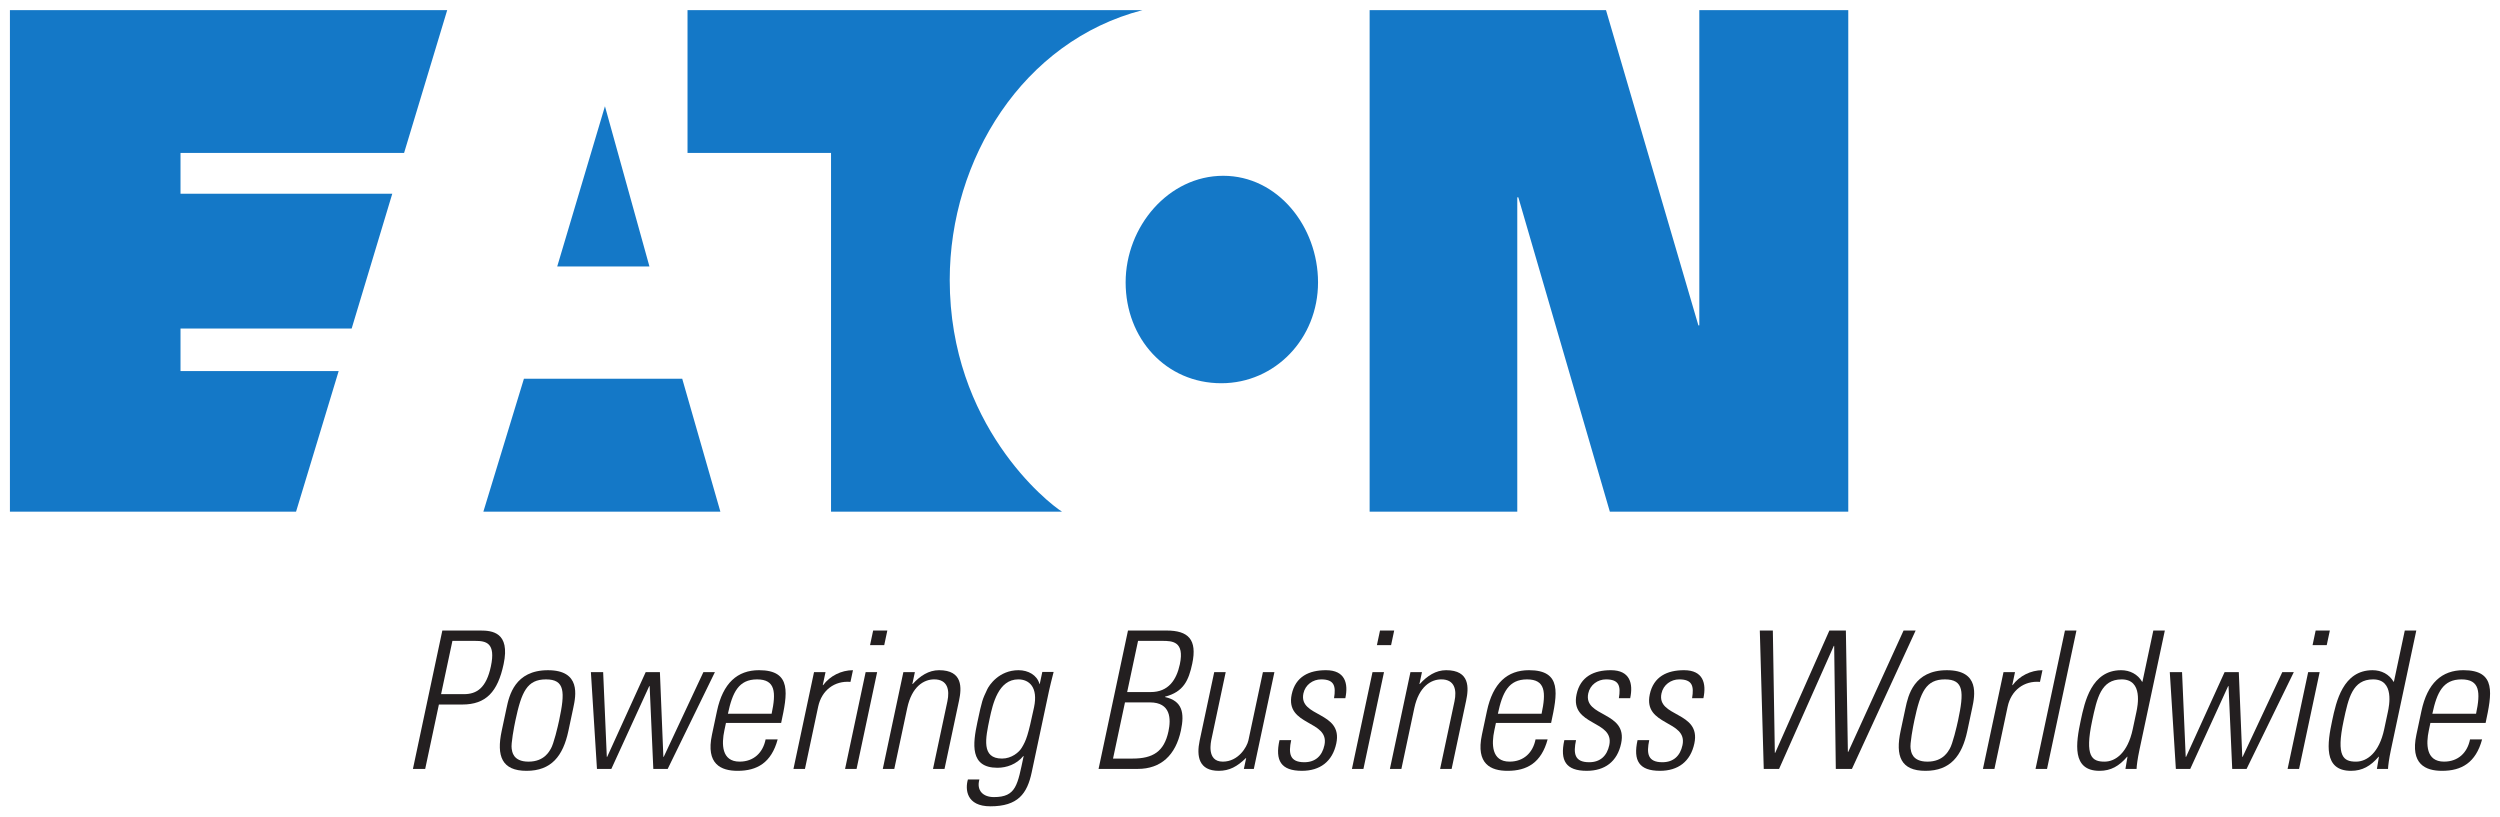
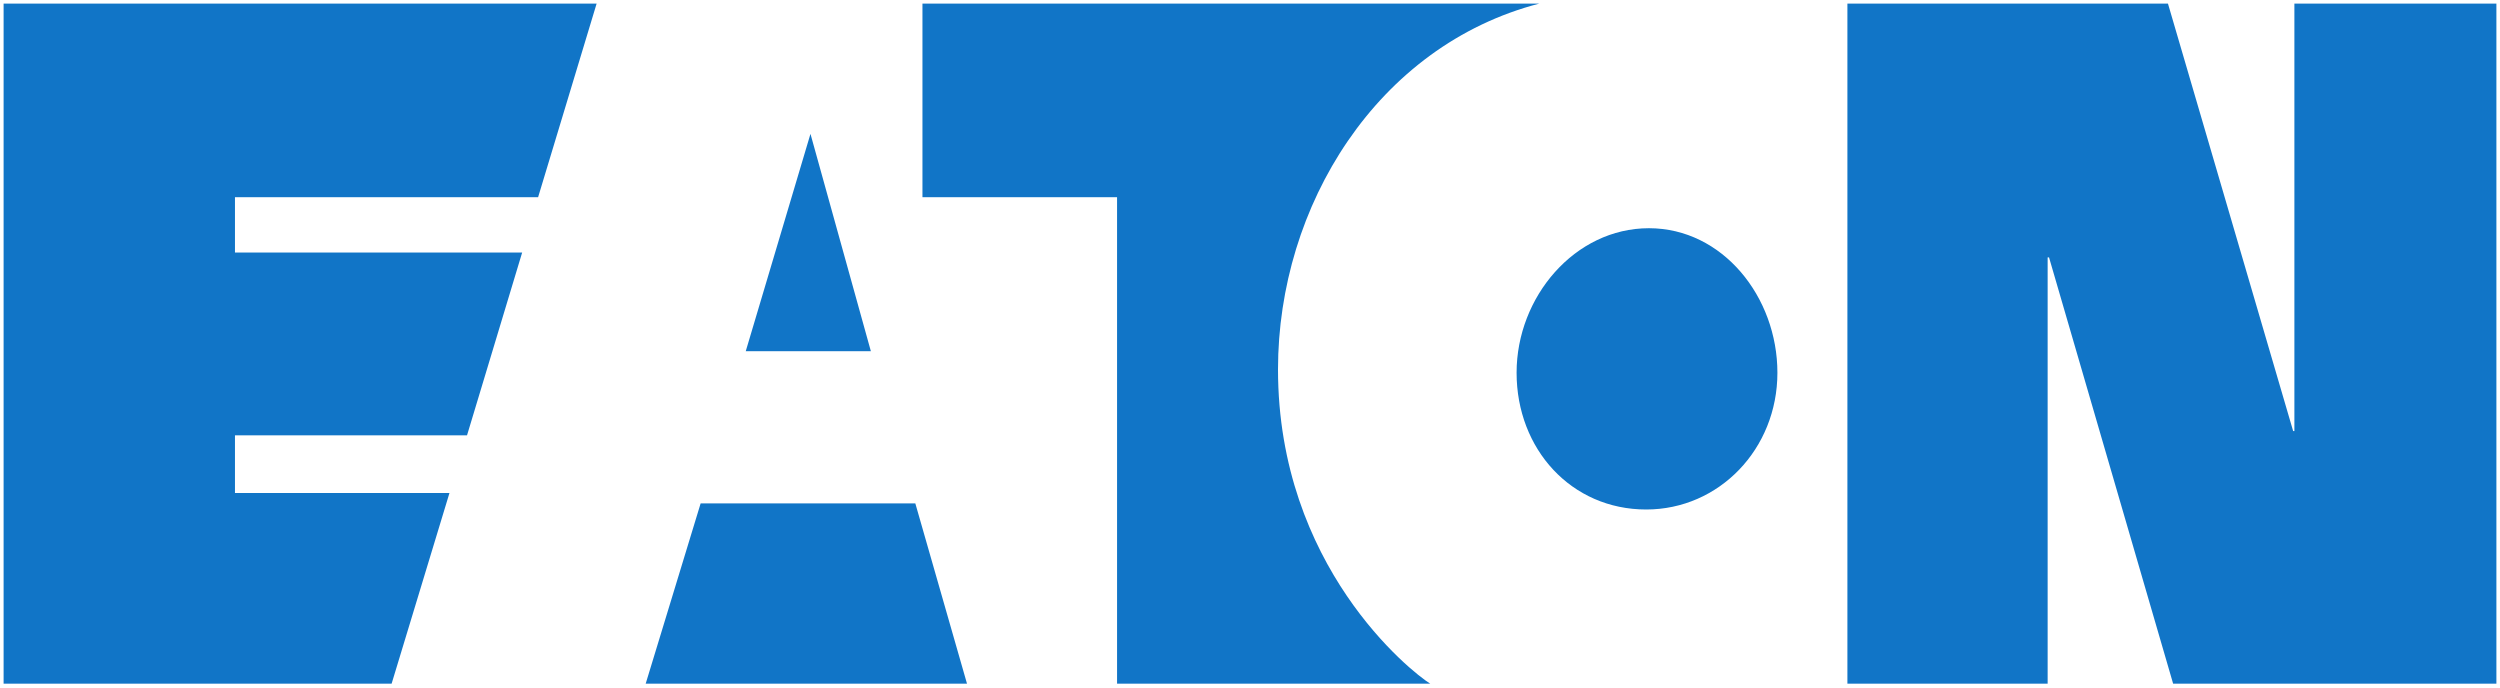
- <svg xmlns="http://www.w3.org/2000/svg" version="1.1" width="892.913" height="291.614" id="svg5069" xml:space="preserve">
-   <defs id="defs5073">
-     <clipPath id="clipPath5319">
-       <path d="M 0,0 612,0 612,792 0,792 0,0 z" id="path5321" />
-     </clipPath>
-     <clipPath id="clipPath5343">
-       <path d="M 0,0 612,0 612,792 0,792 0,0 z" id="path5345" />
-     </clipPath>
-     <clipPath id="clipPath5363">
-       <path d="M 0,0 612,0 612,792 0,792 0,0 z" id="path5365" />
-     </clipPath>
-     <clipPath id="clipPath5395">
-       <path d="M 0,0 612,0 612,792 0,792 0,0 z" id="path5397" />
-     </clipPath>
-     <clipPath id="clipPath5423">
-       <path d="M 0,0 612,0 612,792 0,792 0,0 z" id="path5425" />
-     </clipPath>
-     <clipPath id="clipPath5443">
-       <path d="M 0,0 612,0 612,792 0,792 0,0 z" id="path5445" />
-     </clipPath>
-   </defs>
-   <g transform="matrix(1.25,0,0,-1.25,53.57327,686.9556)" id="g5077">
-     <g transform="matrix(5.116852,0,0,5.116852,-554.1382,-58.31104)" id="g5716">
-       <g id="g5315">
-         <g clip-path="url(#clipPath5319)" id="g5317">
-           <g transform="translate(133.7017,112.8655)" id="g5323">
-             <path d="m 0,0 2.485,-8.947 -5.15,0 L 0,0 z m -4.524,-15.215 -2.265,-7.424 13.235,0 -2.131,7.424 -8.839,0 z m 34.536,20.581 -25.401,0 0,-7.972 8.014,0 0,-20.033 12.898,0 c -0.798,0.491 -6.27,4.833 -6.27,12.942 0,6.74 4.088,13.334 10.759,15.063 m 4.406,-20.833 c 2.997,0 5.402,2.488 5.402,5.631 0,3.124 -2.255,5.953 -5.294,5.953 -3.05,0 -5.45,-2.829 -5.45,-5.953 0,-3.143 2.254,-5.631 5.342,-5.631 m 26.641,3.23 -5.158,17.603 -13.2,0 0,-28.005 8.245,0 0,17.554 0.058,0 5.111,-17.554 13.314,0 0,28.005 -8.318,0 0,-17.603 -0.052,0 z m -78.308,-10.402 2.38,7.852 -8.832,0 0,2.373 9.557,0 2.268,7.528 -11.825,0 0,2.28 12.485,0 2.407,7.972 -24.418,0 0,-28.005 15.978,0 z" id="path5325" style="fill:#1478c7;fill-opacity:1;fill-rule:nonzero;stroke:none" />
-           </g>
-           <g transform="translate(124.6213,83.5891)" id="g5327">
-             <path d="M 0,0 2.12,0 C 2.762,0 3.803,-0.084 3.423,-1.872 3.094,-3.425 2.44,-4.132 1.113,-4.132 l -1.305,0 -0.765,-3.596 -0.685,0 L 0,0 z m -0.07,-3.553 1.274,0 c 0.717,0 1.25,0.342 1.507,1.552 0.28,1.316 -0.264,1.423 -0.886,1.423 l -1.262,0 -0.633,-2.975 z" id="path5329" style="fill:#231f20;fill-opacity:1;fill-rule:nonzero;stroke:none" />
-           </g>
-           <g transform="translate(127.9352,77.98151)" id="g5331">
-             <path d="m 0,0 0.273,1.284 c 0.145,0.684 0.459,2.108 2.311,2.108 1.852,0 1.56,-1.424 1.414,-2.108 L 3.725,0 C 3.427,-1.403 2.77,-2.227 1.389,-2.227 0.009,-2.227 -0.298,-1.403 0,0 M 2.743,-0.996 C 2.907,-0.728 3.135,0.245 3.208,0.588 3.547,2.182 3.534,2.879 2.474,2.879 1.415,2.879 1.107,2.182 0.768,0.588 0.695,0.245 0.509,-0.728 0.559,-0.996 c 0.026,-0.129 0.051,-0.718 0.94,-0.718 0.888,0 1.163,0.589 1.244,0.718" id="path5333" style="fill:#231f20;fill-opacity:1;fill-rule:nonzero;stroke:none" />
-           </g>
-         </g>
-       </g>
-       <g transform="translate(132.9168,81.2668)" id="g5335">
-         <path d="m 0,0 0.685,0 0.204,-4.731 0.021,0 2.151,4.731 0.793,0 0.193,-4.731 0.021,0 L 6.283,0 6.926,0 4.289,-5.406 l -0.803,0 -0.205,4.625 -0.022,0 -2.117,-4.625 -0.803,0 L 0,0 z" id="path5337" style="fill:#231f20;fill-opacity:1;fill-rule:nonzero;stroke:none" />
-       </g>
-       <g id="g5339">
-         <g clip-path="url(#clipPath5343)" id="g5341">
-           <g transform="translate(140.4599,78.4305)" id="g5347">
-             <path d="m 0,0 -0.089,-0.418 c -0.159,-0.749 -0.168,-1.744 0.85,-1.744 0.802,0 1.308,0.513 1.452,1.242 l 0.674,0 C 2.535,-2.227 1.733,-2.676 0.651,-2.676 c -0.931,0 -1.782,0.374 -1.434,2.013 l 0.281,1.326 C -0.169,2.226 0.637,2.944 1.846,2.944 3.708,2.944 3.424,1.605 3.082,0 L 0,0 z M 2.55,0.514 C 2.805,1.712 2.764,2.43 1.736,2.43 0.709,2.43 0.364,1.712 0.109,0.514 l 2.441,0 z" id="path5349" style="fill:#231f20;fill-opacity:1;fill-rule:nonzero;stroke:none" />
-           </g>
-           <g transform="translate(145.8644,80.5392)" id="g5351">
-             <path d="M 0,0 0.022,0 C 0.398,0.513 1.034,0.835 1.687,0.835 L 1.548,0.182 c -0.894,0.075 -1.609,-0.471 -1.803,-1.38 l -0.739,-3.48 -0.642,0 1.149,5.406 0.642,0 L 0,0 z" id="path5353" style="fill:#231f20;fill-opacity:1;fill-rule:nonzero;stroke:none" />
-           </g>
-         </g>
-       </g>
-       <g transform="translate(147.1107,75.86121)" id="g5355">
-         <path d="m 0,0 1.149,5.406 0.642,0 L 0.642,0 0,0 z m 1.395,6.914 0.173,0.814 0.792,0 -0.173,-0.814 -0.792,0 z" id="path5357" style="fill:#231f20;fill-opacity:1;fill-rule:nonzero;stroke:none" />
-       </g>
-       <g id="g5359">
-         <g clip-path="url(#clipPath5363)" id="g5361">
-           <g transform="translate(149.859,75.86121)" id="g5367">
-             <path d="m 0,0 -0.642,0 1.149,5.406 0.643,0 -0.142,-0.664 0.022,0 c 0.406,0.449 0.891,0.771 1.469,0.771 1.339,0 1.266,-0.996 1.116,-1.702 L 2.805,0 2.162,0 2.966,3.778 C 3.1,4.41 2.979,5 2.229,5 1.651,5 0.978,4.603 0.722,3.393 L 0,0 z" id="path5369" style="fill:#231f20;fill-opacity:1;fill-rule:nonzero;stroke:none" />
-           </g>
-           <g transform="translate(158.1249,81.2782)" id="g5371">
-             <path d="M 0,0 0.632,0 C 0.502,-0.515 0.434,-0.782 0.374,-1.061 l -0.967,-4.548 c -0.252,-1.189 -0.766,-1.896 -2.307,-1.896 -1.349,0 -1.414,0.954 -1.255,1.499 l 0.642,0 c -0.175,-0.62 0.208,-0.984 0.808,-0.984 1.252,0 1.32,0.674 1.663,2.29 l -0.021,0 c -0.376,-0.459 -0.93,-0.653 -1.444,-0.653 -1.553,0 -1.375,1.338 -1.12,2.537 0.266,1.252 0.279,1.263 0.551,1.842 0.102,0.224 0.656,1.07 1.748,1.07 0.546,0 1.033,-0.278 1.166,-0.76 L -0.146,-0.685 0,0 z m -2.937,-2.59 c -0.239,-1.125 -0.478,-2.249 0.688,-2.249 0.536,0 0.954,0.353 1.104,0.61 0.25,0.417 0.345,0.664 0.682,2.248 0.241,1.135 -0.278,1.564 -0.878,1.564 -1.113,0 -1.425,-1.371 -1.596,-2.173" id="path5373" style="fill:#231f20;fill-opacity:1;fill-rule:nonzero;stroke:none" />
-           </g>
-           <g transform="translate(161.266,75.86121)" id="g5375">
-             <path d="m 0,0 1.643,7.728 2.151,0 C 5.004,7.728 5.52,7.236 5.231,5.876 5.033,4.946 4.747,4.303 3.716,4.035 L 3.711,4.014 C 4.682,3.799 4.807,3.125 4.6,2.151 4.304,0.76 3.479,0 2.184,0 L 0,0 z m 0.808,0.578 1.092,0 c 1.134,0 1.762,0.386 2.003,1.52 0.146,0.685 0.14,1.617 -1.037,1.617 l -1.391,0 -0.667,-3.137 z m 2.106,3.714 c 0.984,0 1.438,0.675 1.625,1.552 C 4.812,7.129 4.11,7.15 3.564,7.15 l -1.359,0 -0.608,-2.858 1.317,0 z" id="path5377" style="fill:#231f20;fill-opacity:1;fill-rule:nonzero;stroke:none" />
-           </g>
-           <g transform="translate(171.0859,81.2668)" id="g5379">
-             <path d="m 0,0 -1.15,-5.406 -0.556,0 0.128,0.601 -0.021,0 c -0.473,-0.462 -0.911,-0.707 -1.51,-0.707 -1.113,0 -1.251,0.813 -1.065,1.691 L -3.361,0 -2.72,0 -3.508,-3.714 c -0.032,-0.149 -0.306,-1.285 0.626,-1.285 0.867,0 1.349,0.814 1.43,1.189 L -0.642,0 0,0 z" id="path5381" style="fill:#231f20;fill-opacity:1;fill-rule:nonzero;stroke:none" />
-           </g>
-           <g transform="translate(172.6213,75.755)" id="g5383">
-             <path d="m 0,0 c -1.167,0 -1.507,0.567 -1.252,1.712 l 0.653,0 C -0.756,0.973 -0.689,0.48 0.135,0.48 c 0.62,0 0.995,0.355 1.123,0.954 0.3,1.413 -2.208,1.049 -1.828,2.836 0.212,0.996 0.972,1.349 1.914,1.349 1.071,0 1.256,-0.739 1.081,-1.562 l -0.631,0 C 1.907,4.741 1.803,5.106 1.075,5.106 0.615,5.106 0.187,4.805 0.084,4.324 -0.202,2.975 2.305,3.339 1.92,1.53 1.704,0.513 1.006,0 0,0" id="path5385" style="fill:#231f20;fill-opacity:1;fill-rule:nonzero;stroke:none" />
-           </g>
-         </g>
-       </g>
-       <g transform="translate(175.4146,75.86121)" id="g5387">
-         <path d="m 0,0 1.149,5.406 0.642,0 L 0.642,0 0,0 z m 1.395,6.914 0.173,0.814 0.792,0 -0.173,-0.814 -0.792,0 z" id="path5389" style="fill:#231f20;fill-opacity:1;fill-rule:nonzero;stroke:none" />
-       </g>
-       <g id="g5391">
-         <g clip-path="url(#clipPath5395)" id="g5393">
-           <g transform="translate(178.1763,75.86121)" id="g5399">
-             <path d="m 0,0 -0.642,0 1.148,5.406 0.643,0 -0.141,-0.664 0.021,0 c 0.406,0.449 0.892,0.771 1.47,0.771 1.338,0 1.266,-0.996 1.116,-1.702 L 2.805,0 2.162,0 2.966,3.778 C 3.1,4.41 2.978,5 2.229,5 1.651,5 0.978,4.603 0.721,3.393 L 0,0 z" id="path5401" style="fill:#231f20;fill-opacity:1;fill-rule:nonzero;stroke:none" />
-           </g>
-           <g transform="translate(183.4555,78.4305)" id="g5403">
-             <path d="m 0,0 -0.089,-0.418 c -0.159,-0.749 -0.168,-1.744 0.85,-1.744 0.802,0 1.308,0.513 1.451,1.242 l 0.675,0 C 2.535,-2.227 1.733,-2.676 0.651,-2.676 c -0.931,0 -1.782,0.374 -1.434,2.013 l 0.281,1.326 C -0.169,2.226 0.637,2.944 1.846,2.944 3.708,2.944 3.424,1.605 3.082,0 L 0,0 z M 2.55,0.514 C 2.805,1.712 2.765,2.43 1.736,2.43 0.709,2.43 0.364,1.712 0.109,0.514 l 2.441,0 z" id="path5405" style="fill:#231f20;fill-opacity:1;fill-rule:nonzero;stroke:none" />
-           </g>
-           <g transform="translate(188.527,75.755)" id="g5407">
-             <path d="m 0,0 c -1.166,0 -1.506,0.567 -1.252,1.712 l 0.653,0 C -0.756,0.973 -0.689,0.48 0.135,0.48 c 0.621,0 0.995,0.355 1.123,0.954 0.3,1.413 -2.207,1.049 -1.827,2.836 0.212,0.996 0.972,1.349 1.914,1.349 1.07,0 1.256,-0.739 1.081,-1.562 l -0.632,0 C 1.908,4.741 1.803,5.106 1.075,5.106 0.615,5.106 0.187,4.805 0.084,4.324 -0.202,2.975 2.305,3.339 1.92,1.53 1.705,0.513 1.007,0 0,0" id="path5409" style="fill:#231f20;fill-opacity:1;fill-rule:nonzero;stroke:none" />
-           </g>
-           <g transform="translate(192.6163,75.755)" id="g5411">
-             <path d="m 0,0 c -1.167,0 -1.507,0.567 -1.253,1.712 l 0.653,0 C -0.757,0.973 -0.69,0.48 0.134,0.48 c 0.621,0 0.996,0.355 1.123,0.954 0.3,1.413 -2.207,1.049 -1.827,2.836 0.212,0.996 0.972,1.349 1.914,1.349 1.07,0 1.256,-0.739 1.081,-1.562 l -0.632,0 C 1.907,4.741 1.802,5.106 1.074,5.106 0.614,5.106 0.186,4.805 0.084,4.324 -0.203,2.975 2.304,3.339 1.92,1.53 1.704,0.513 1.006,0 0,0" id="path5413" style="fill:#231f20;fill-opacity:1;fill-rule:nonzero;stroke:none" />
-           </g>
-         </g>
-       </g>
-       <g transform="translate(202.0759,83.5891)" id="g5415">
-         <path d="m 0,0 0.921,0 0.112,-6.775 0.021,0 L 4.143,0 4.817,0 1.259,-7.728 l -0.9,0 -0.091,6.872 -0.021,0 -3.056,-6.872 -0.856,0 -0.22,7.728 0.728,0 0.111,-6.829 0.021,0 L 0,0 z" id="path5417" style="fill:#231f20;fill-opacity:1;fill-rule:nonzero;stroke:none" />
-       </g>
-       <g id="g5419">
-         <g clip-path="url(#clipPath5423)" id="g5421">
-           <g transform="translate(206.0532,77.98151)" id="g5427">
-             <path d="m 0,0 0.274,1.284 c 0.145,0.684 0.458,2.108 2.31,2.108 1.852,0 1.56,-1.424 1.414,-2.108 L 3.725,0 C 3.427,-1.403 2.77,-2.227 1.39,-2.227 0.009,-2.227 -0.298,-1.403 0,0 M 2.743,-0.996 C 2.907,-0.728 3.135,0.245 3.209,0.588 3.548,2.182 3.534,2.879 2.474,2.879 1.415,2.879 1.107,2.182 0.768,0.588 0.695,0.245 0.509,-0.728 0.559,-0.996 c 0.027,-0.129 0.052,-0.718 0.94,-0.718 0.888,0 1.163,0.589 1.244,0.718" id="path5429" style="fill:#231f20;fill-opacity:1;fill-rule:nonzero;stroke:none" />
-           </g>
-           <g transform="translate(212.2877,80.5392)" id="g5431">
-             <path d="M 0,0 0.021,0 C 0.398,0.513 1.033,0.835 1.687,0.835 L 1.548,0.182 c -0.894,0.075 -1.61,-0.471 -1.804,-1.38 l -0.739,-3.48 -0.642,0 1.149,5.406 0.642,0 L 0,0 z" id="path5433" style="fill:#231f20;fill-opacity:1;fill-rule:nonzero;stroke:none" />
-           </g>
-         </g>
-       </g>
-       <g transform="translate(213.5876,75.86121)" id="g5435">
-         <path d="m 0,0 1.643,7.728 0.642,0 L 0.642,0 0,0 z" id="path5437" style="fill:#231f20;fill-opacity:1;fill-rule:nonzero;stroke:none" />
-       </g>
-       <g id="g5439">
-         <g clip-path="url(#clipPath5443)" id="g5441">
-           <g transform="translate(218.7223,76.54559)" id="g5447">
-             <path d="m 0,0 -0.024,-0.009 c -0.441,-0.515 -0.905,-0.782 -1.536,-0.782 -1.563,0 -1.319,1.551 -1.05,2.815 0.221,1.038 0.596,2.804 2.255,2.804 0.492,0 0.926,-0.225 1.17,-0.642 l 0.019,-0.01 0.609,2.867 0.643,0 L 0.67,0.387 C 0.556,-0.149 0.514,-0.502 0.507,-0.684 l -0.621,0 L 0,0 z m 0.293,1.532 0.205,0.963 c 0.068,0.321 0.386,1.82 -0.824,1.82 -1.155,0 -1.378,-1.049 -1.647,-2.312 -0.427,-2.012 -0.003,-2.281 0.693,-2.281 0.611,0 1.293,0.493 1.573,1.81" id="path5449" style="fill:#231f20;fill-opacity:1;fill-rule:nonzero;stroke:none" />
-           </g>
-         </g>
-       </g>
-       <g transform="translate(221.0847,81.2668)" id="g5451">
-         <path d="m 0,0 0.685,0 0.204,-4.731 0.021,0 2.151,4.731 0.793,0 0.193,-4.731 0.021,0 L 6.283,0 6.926,0 4.288,-5.406 l -0.802,0 -0.205,4.625 -0.022,0 -2.117,-4.625 -0.803,0 L 0,0 z" id="path5453" style="fill:#231f20;fill-opacity:1;fill-rule:nonzero;stroke:none" />
-       </g>
-       <g transform="translate(227.663,75.86121)" id="g5455">
-         <path d="m 0,0 1.149,5.406 0.642,0 L 0.641,0 0,0 z m 1.395,6.914 0.172,0.814 0.793,0 -0.174,-0.814 -0.791,0 z" id="path5457" style="fill:#231f20;fill-opacity:1;fill-rule:nonzero;stroke:none" />
-       </g>
-       <g transform="translate(232.7642,76.54559)" id="g5467">
-         <path d="m 0,0 -0.024,-0.009 c -0.441,-0.515 -0.905,-0.782 -1.536,-0.782 -1.563,0 -1.319,1.551 -1.05,2.815 0.221,1.038 0.596,2.804 2.255,2.804 0.493,0 0.926,-0.225 1.17,-0.642 l 0.019,-0.01 0.609,2.867 0.643,0 L 0.67,0.387 C 0.557,-0.149 0.514,-0.502 0.507,-0.684 l -0.621,0 L 0,0 z m 0.293,1.532 0.205,0.963 c 0.068,0.321 0.386,1.82 -0.824,1.82 -1.155,0 -1.378,-1.049 -1.647,-2.312 -0.427,-2.012 -0.003,-2.281 0.693,-2.281 0.611,0 1.293,0.493 1.573,1.81" id="path5469" style="fill:#231f20;fill-opacity:1;fill-rule:nonzero;stroke:none" />
-       </g>
-       <g transform="translate(235.6378,78.4305)" id="g5471">
-         <path d="m 0,0 -0.088,-0.418 c -0.16,-0.749 -0.168,-1.744 0.849,-1.744 0.803,0 1.308,0.513 1.452,1.242 l 0.674,0 C 2.535,-2.227 1.733,-2.676 0.652,-2.676 c -0.931,0 -1.783,0.374 -1.435,2.013 l 0.282,1.326 C -0.169,2.226 0.637,2.944 1.847,2.944 3.708,2.944 3.424,1.605 3.083,0 L 0,0 z M 2.55,0.514 C 2.805,1.712 2.764,2.43 1.737,2.43 0.709,2.43 0.365,1.712 0.109,0.514 l 2.441,0 z" id="path5473" style="fill:#231f20;fill-opacity:1;fill-rule:nonzero;stroke:none" />
-       </g>
-     </g>
-   </g>
+ <svg xmlns="http://www.w3.org/2000/svg" width="347.204" height="95.448" viewBox="0 0 91.864 25.254" version="1.1" id="svg8">
+   <path id="path674-5" d="m 29.781,4.919 2.219,7.985 h -4.597 z M 25.745,18.498 23.726,25.122 h 11.807 L 33.634,18.498 Z M 56.562,0.132 H 33.896 V 7.246 h 7.151 V 25.122 h 11.507 c -0.71,-0.438 -5.593,-4.315 -5.593,-11.549 0,-6.014 3.65,-11.897 9.601,-13.441 M 60.491,18.722 c 2.674,0 4.821,-2.219 4.821,-5.025 0,-2.788 -2.013,-5.311 -4.721,-5.311 -2.723,0 -4.863,2.523 -4.863,5.311 0,2.805 2.009,5.025 4.763,5.025 M 84.264,15.841 79.663,0.132 H 67.884 V 25.122 H 75.242 V 9.458 H 75.293 L 79.853,25.122 h 11.879 V 0.132 H 84.309 V 15.841 Z M 14.39,25.122 16.516,18.115 H 8.634 V 15.996 H 17.161 L 19.187,9.279 H 8.634 V 7.246 H 19.773 L 21.923,0.132 H 0.132 V 25.122 Z m 0,0" style="fill:#1175c7;fill-opacity:1;fill-rule:nonzero;stroke:none;stroke-width:0.882" />
</svg>
